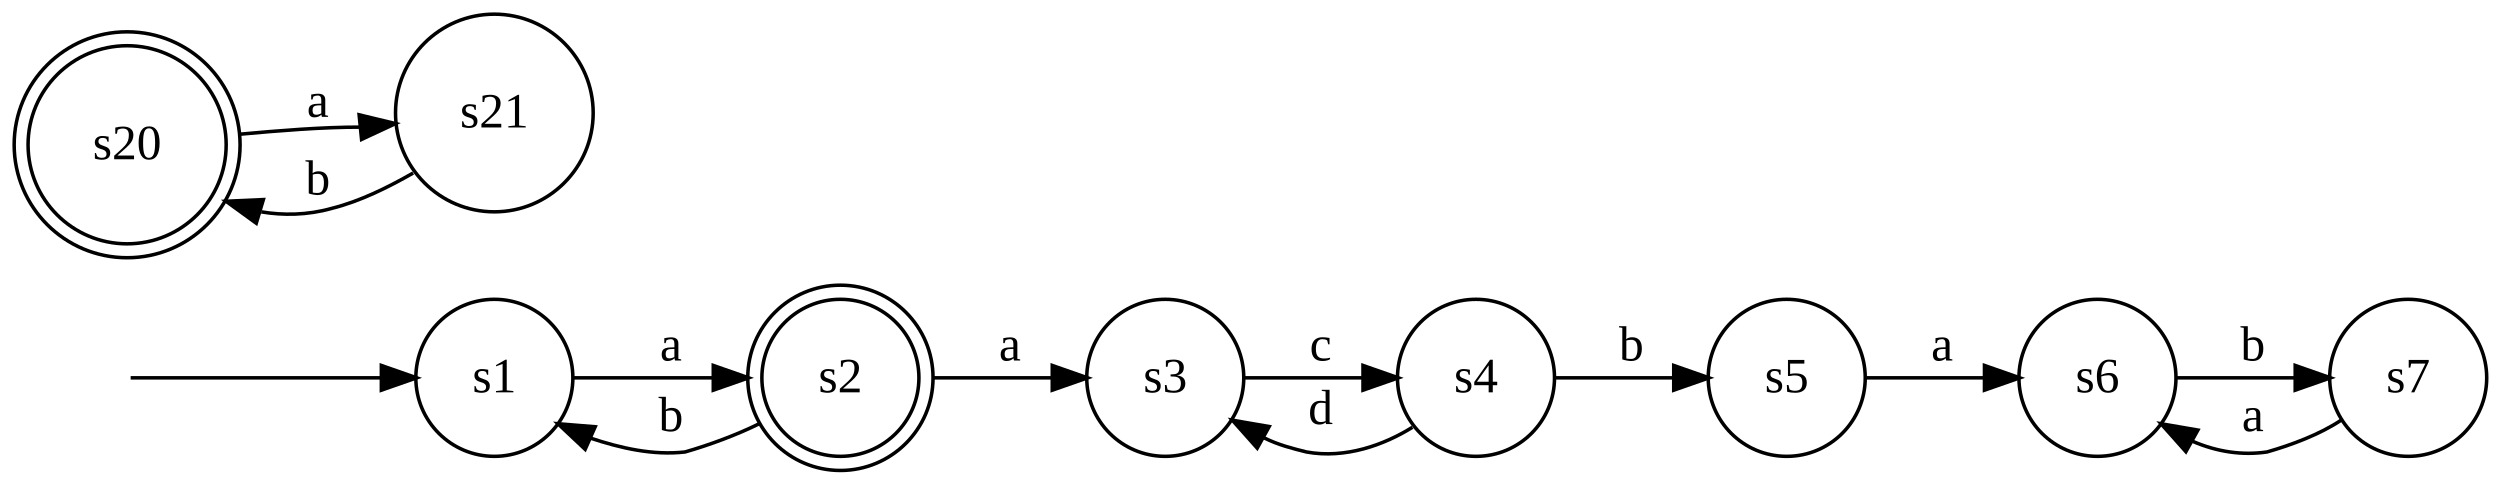
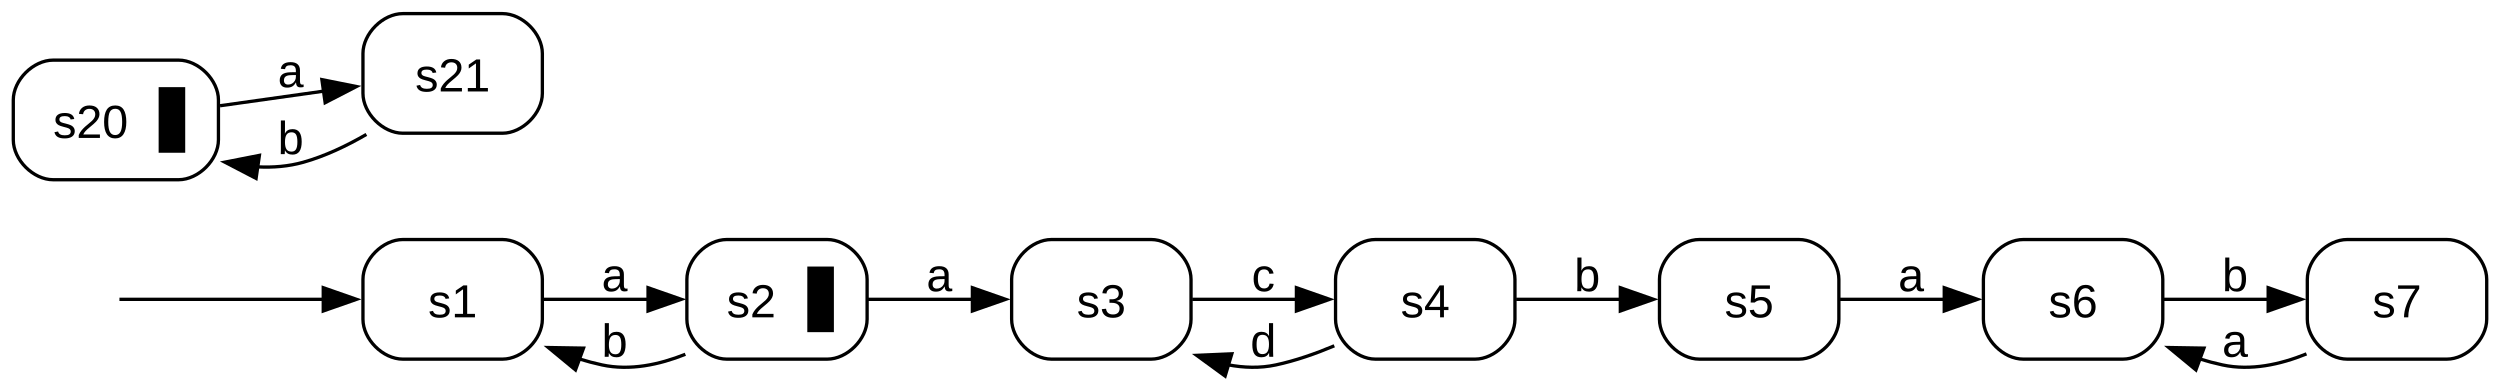
- <svg xmlns="http://www.w3.org/2000/svg" width="708pt" height="137pt" viewBox="0.00 0.00 708.00 137.00">
-   <g id="graph0" class="graph" transform="scale(1 1) rotate(0) translate(4 133)">
-     <polygon style="fill:none;stroke:none;" points="-4,4 -4,-133 704,-133 704,4 -4,4" />
-     <g id="node1" class="node" />
+ <svg xmlns="http://www.w3.org/2000/svg" width="720pt" height="110pt" viewBox="0.00 0.00 720.00 109.81">
+   <g id="graph0" class="graph" transform="scale(0.956811 0.956811) rotate(0) translate(4 110.77)">
+     <g id="node1" class="node">
+ </g>
+     <g id="node2" class="node">
+       <path fill="none" stroke="black" d="M147.25,-38.77C147.25,-38.77 117.25,-38.77 117.25,-38.77 111.25,-38.77 105.25,-32.77 105.25,-26.77 105.25,-26.77 105.25,-14.77 105.25,-14.77 105.25,-8.77 111.25,-2.77 117.25,-2.77 117.25,-2.77 147.25,-2.77 147.25,-2.77 153.25,-2.77 159.25,-8.77 159.25,-14.77 159.25,-14.77 159.25,-26.77 159.25,-26.77 159.25,-32.77 153.25,-38.77 147.25,-38.77" />
+       <text text-anchor="middle" x="132.25" y="-15.34" font-family="Arial" font-size="14.00">s1</text>
+     </g>
+     <g id="edge1" class="edge">
+       <path fill="none" stroke="black" d="M31.95,-20.77C33.67,-20.77 66.16,-20.77 93.51,-20.77" />
+       <polygon fill="black" stroke="black" points="93.3,-24.27 103.3,-20.77 93.3,-17.27 93.3,-24.27" />
+     </g>
    <g id="node3" class="node">
-       <ellipse style="fill:none;stroke:black;" cx="136" cy="-26" rx="22.236" ry="22.236" />
-       <text text-anchor="middle" x="136" y="-21.9" style="font-family:Times New Roman;font-size:14.00;">s1</text>
+       <path fill="none" stroke="black" d="M245,-38.77C245,-38.77 214.75,-38.77 214.75,-38.77 208.75,-38.77 202.75,-32.77 202.75,-26.77 202.75,-26.77 202.75,-14.77 202.75,-14.77 202.75,-8.77 208.75,-2.77 214.75,-2.77 214.75,-2.77 245,-2.77 245,-2.77 251,-2.77 257,-8.77 257,-14.77 257,-14.77 257,-26.77 257,-26.77 257,-32.77 251,-38.77 245,-38.77" />
+       <text text-anchor="start" x="214.75" y="-15.34" font-family="Arial" font-size="14.00">s2</text>
+       <polygon fill="black" stroke="none" points="239,-10.89 239,-30.64 247,-30.64 247,-10.89 239,-10.89" />
    </g>
    <g id="edge2" class="edge">
-       <path style="fill:none;stroke:black;" d="M33,-26C40,-26 76,-26 104,-26" />
-       <polygon style="fill:black;stroke:black;" points="104,-29.5 114,-26 104,-22.5 104,-29.5" />
+       <path fill="none" stroke="black" d="M159.63,-20.77C169.35,-20.77 180.56,-20.77 191.09,-20.77" />
+       <polygon fill="black" stroke="black" points="191.06,-24.27 201.06,-20.77 191.06,-17.27 191.06,-24.27" />
+       <text text-anchor="middle" x="181" y="-23.22" font-family="Arial" font-size="14.00">a</text>
+     </g>
+     <g id="edge4" class="edge">
+       <path fill="none" stroke="black" d="M202.29,-4.23C194.39,-1.07 185.6,0.77 177.25,-1.02 174.95,-1.51 172.62,-2.13 170.3,-2.85" />
+       <polygon fill="black" stroke="black" points="169.22,0.48 161.05,-6.26 171.64,-6.08 169.22,0.48" />
+       <text text-anchor="middle" x="181" y="-3.47" font-family="Arial" font-size="14.00">b</text>
+     </g>
+     <g id="node5" class="node">
+       <path fill="none" stroke="black" d="M342.5,-38.77C342.5,-38.77 312.5,-38.77 312.5,-38.77 306.5,-38.77 300.5,-32.77 300.5,-26.77 300.5,-26.77 300.5,-14.77 300.5,-14.77 300.5,-8.77 306.5,-2.77 312.5,-2.77 312.5,-2.77 342.5,-2.77 342.5,-2.77 348.5,-2.77 354.5,-8.77 354.5,-14.77 354.5,-14.77 354.5,-26.77 354.5,-26.77 354.5,-32.77 348.5,-38.77 342.5,-38.77" />
+       <text text-anchor="middle" x="327.5" y="-15.34" font-family="Arial" font-size="14.00">s3</text>
+     </g>
+     <g id="edge3" class="edge">
+       <path fill="none" stroke="black" d="M257.26,-20.77C266.98,-20.77 278.19,-20.77 288.72,-20.77" />
+       <polygon fill="black" stroke="black" points="288.69,-24.27 298.69,-20.77 288.69,-17.27 288.69,-24.27" />
+       <text text-anchor="middle" x="278.75" y="-23.22" font-family="Arial" font-size="14.00">a</text>
    </g>
    <g id="node4" class="node">
-       <ellipse style="fill:none;stroke:black;" cx="234" cy="-26" rx="22.236" ry="22.236" />
-       <ellipse style="fill:none;stroke:black;" cx="234" cy="-26" rx="26.236" ry="26.236" />
-       <text text-anchor="middle" x="234" y="-21.9" style="font-family:Times New Roman;font-size:14.00;">s2</text>
+       <path fill="none" stroke="black" d="M49.75,-92.77C49.75,-92.77 12,-92.77 12,-92.77 6,-92.77 0,-86.77 0,-80.77 0,-80.77 0,-68.77 0,-68.77 0,-62.77 6,-56.77 12,-56.77 12,-56.77 49.75,-56.77 49.75,-56.77 55.75,-56.77 61.75,-62.77 61.75,-68.77 61.75,-68.77 61.75,-80.77 61.75,-80.77 61.75,-86.77 55.75,-92.77 49.75,-92.77" />
+       <text text-anchor="start" x="12" y="-69.34" font-family="Arial" font-size="14.00">s20</text>
+       <polygon fill="black" stroke="none" points="43.75,-64.89 43.75,-84.64 51.75,-84.64 51.75,-64.89 43.75,-64.89" />
    </g>
-     <g id="edge4" class="edge">
-       <path style="fill:none;stroke:black;" d="M158,-26C170,-26 184,-26 198,-26" />
-       <polygon style="fill:black;stroke:black;" points="198,-29.5 208,-26 198,-22.5 198,-29.5" />
-       <text text-anchor="middle" x="186" y="-30.9" style="font-family:Times New Roman;font-size:14.00;">a</text>
+     <g id="node10" class="node">
+       <path fill="none" stroke="black" d="M147.25,-106.77C147.25,-106.77 117.25,-106.77 117.25,-106.77 111.25,-106.77 105.25,-100.77 105.25,-94.77 105.25,-94.77 105.25,-82.77 105.25,-82.77 105.25,-76.77 111.25,-70.77 117.25,-70.77 117.25,-70.77 147.25,-70.77 147.25,-70.77 153.25,-70.77 159.25,-76.77 159.25,-82.77 159.25,-82.77 159.25,-94.77 159.25,-94.77 159.25,-100.77 153.25,-106.77 147.25,-106.77" />
+       <text text-anchor="middle" x="132.25" y="-83.34" font-family="Arial" font-size="14.00">s21</text>
+     </g>
+     <g id="edge11" class="edge">
+       <path fill="none" stroke="black" d="M62.23,-79.04C72.1,-80.43 83.18,-81.99 93.52,-83.45" />
+       <polygon fill="black" stroke="black" points="92.89,-86.9 103.28,-84.82 93.87,-79.96 92.89,-86.9" />
+       <text text-anchor="middle" x="83.5" y="-84.63" font-family="Arial" font-size="14.00">a</text>
+     </g>
+     <g id="node6" class="node">
+       <path fill="none" stroke="black" d="M440,-38.77C440,-38.77 410,-38.77 410,-38.77 404,-38.77 398,-32.77 398,-26.77 398,-26.77 398,-14.77 398,-14.77 398,-8.77 404,-2.77 410,-2.77 410,-2.77 440,-2.77 440,-2.77 446,-2.77 452,-8.77 452,-14.77 452,-14.77 452,-26.77 452,-26.77 452,-32.77 446,-38.77 440,-38.77" />
+       <text text-anchor="middle" x="425" y="-15.34" font-family="Arial" font-size="14.00">s4</text>
+     </g>
+     <g id="edge5" class="edge">
+       <path fill="none" stroke="black" d="M354.85,-20.77C364.56,-20.77 375.75,-20.77 386.27,-20.77" />
+       <polygon fill="black" stroke="black" points="386.22,-24.27 396.22,-20.77 386.22,-17.27 386.22,-24.27" />
+       <text text-anchor="middle" x="376.25" y="-23.22" font-family="Arial" font-size="14.00">c</text>
+     </g>
+     <g id="edge7" class="edge">
+       <path fill="none" stroke="black" d="M397.62,-6.78C391.95,-4.39 385.9,-2.28 380,-1.02 375.26,0 370.38,-0.16 365.6,-1.07" />
+       <polygon fill="black" stroke="black" points="364.76,2.33 356.2,-3.91 366.78,-4.37 364.76,2.33" />
+       <text text-anchor="middle" x="376.25" y="-3.47" font-family="Arial" font-size="14.00">d</text>
+     </g>
+     <g id="node7" class="node">
+       <path fill="none" stroke="black" d="M537.5,-38.77C537.5,-38.77 507.5,-38.77 507.5,-38.77 501.5,-38.77 495.5,-32.77 495.5,-26.77 495.5,-26.77 495.5,-14.77 495.5,-14.77 495.5,-8.77 501.5,-2.77 507.5,-2.77 507.5,-2.77 537.5,-2.77 537.5,-2.77 543.5,-2.77 549.5,-8.77 549.5,-14.77 549.5,-14.77 549.5,-26.77 549.5,-26.77 549.5,-32.77 543.5,-38.77 537.5,-38.77" />
+       <text text-anchor="middle" x="522.5" y="-15.34" font-family="Arial" font-size="14.00">s5</text>
+     </g>
+     <g id="edge6" class="edge">
+       <path fill="none" stroke="black" d="M452.35,-20.77C462.06,-20.77 473.25,-20.77 483.77,-20.77" />
+       <polygon fill="black" stroke="black" points="483.72,-24.27 493.72,-20.77 483.72,-17.27 483.72,-24.27" />
+       <text text-anchor="middle" x="473.75" y="-23.22" font-family="Arial" font-size="14.00">b</text>
+     </g>
+     <g id="node8" class="node">
+       <path fill="none" stroke="black" d="M635,-38.77C635,-38.77 605,-38.77 605,-38.77 599,-38.77 593,-32.77 593,-26.77 593,-26.77 593,-14.77 593,-14.77 593,-8.77 599,-2.77 605,-2.77 605,-2.77 635,-2.77 635,-2.77 641,-2.77 647,-8.77 647,-14.77 647,-14.77 647,-26.77 647,-26.77 647,-32.77 641,-38.77 635,-38.77" />
+       <text text-anchor="middle" x="620" y="-15.34" font-family="Arial" font-size="14.00">s6</text>
    </g>
    <g id="edge8" class="edge">
-       <path style="fill:none;stroke:black;" d="M211,-13C205,-10 197,-7 190,-5 181,-4 172,-6 163,-9" />
-       <polygon style="fill:black;stroke:black;" points="161.717,-5.74 154,-13 164.56,-12.137 161.717,-5.74" />
-       <text text-anchor="middle" x="186" y="-10.9" style="font-family:Times New Roman;font-size:14.00;">b</text>
+       <path fill="none" stroke="black" d="M549.85,-20.77C559.56,-20.77 570.75,-20.77 581.27,-20.77" />
+       <polygon fill="black" stroke="black" points="581.22,-24.27 591.22,-20.77 581.22,-17.27 581.22,-24.27" />
+       <text text-anchor="middle" x="571.25" y="-23.22" font-family="Arial" font-size="14.00">a</text>
    </g>
-     <g id="node6" class="node">
-       <ellipse style="fill:none;stroke:black;" cx="326" cy="-26" rx="22.236" ry="22.236" />
-       <text text-anchor="middle" x="326" y="-21.9" style="font-family:Times New Roman;font-size:14.00;">s3</text>
+     <g id="node9" class="node">
+       <path fill="none" stroke="black" d="M732.5,-38.77C732.5,-38.77 702.5,-38.77 702.5,-38.77 696.5,-38.77 690.5,-32.77 690.5,-26.77 690.5,-26.77 690.5,-14.77 690.5,-14.77 690.5,-8.77 696.5,-2.77 702.5,-2.77 702.5,-2.77 732.5,-2.77 732.5,-2.77 738.5,-2.77 744.5,-8.77 744.5,-14.77 744.5,-14.77 744.5,-26.77 744.5,-26.77 744.5,-32.77 738.5,-38.77 732.5,-38.77" />
+       <text text-anchor="middle" x="717.5" y="-15.34" font-family="Arial" font-size="14.00">s7</text>
    </g>
-     <g id="edge6" class="edge">
-       <path style="fill:none;stroke:black;" d="M260,-26C271,-26 283,-26 294,-26" />
-       <polygon style="fill:black;stroke:black;" points="294,-29.5 304,-26 294,-22.5 294,-29.5" />
-       <text text-anchor="middle" x="282" y="-30.9" style="font-family:Times New Roman;font-size:14.00;">a</text>
-     </g>
-     <g id="node5" class="node">
-       <ellipse style="fill:none;stroke:black;" cx="32" cy="-92" rx="28.052" ry="28.052" />
-       <ellipse style="fill:none;stroke:black;" cx="32" cy="-92" rx="31.99" ry="31.99" />
-       <text text-anchor="middle" x="32" y="-87.9" style="font-family:Times New Roman;font-size:14.00;">s20</text>
-     </g>
-     <g id="node11" class="node">
-       <ellipse style="fill:none;stroke:black;" cx="136" cy="-101" rx="27.99" ry="27.99" />
-       <text text-anchor="middle" x="136" y="-96.9" style="font-family:Times New Roman;font-size:14.00;">s21</text>
-     </g>
-     <g id="edge22" class="edge">
-       <path style="fill:none;stroke:black;" d="M64,-95C75,-96 87,-97 98,-97" />
-       <polygon style="fill:black;stroke:black;" points="97.701,-100.488 108,-98 98.398,-93.522 97.701,-100.488" />
-       <text text-anchor="middle" x="86" y="-99.9" style="font-family:Times New Roman;font-size:14.00;">a</text>
-     </g>
-     <g id="node7" class="node">
-       <ellipse style="fill:none;stroke:black;" cx="414" cy="-26" rx="22.236" ry="22.236" />
-       <text text-anchor="middle" x="414" y="-21.9" style="font-family:Times New Roman;font-size:14.00;">s4</text>
+     <g id="edge9" class="edge">
+       <path fill="none" stroke="black" d="M647.35,-20.77C657.06,-20.77 668.25,-20.77 678.77,-20.77" />
+       <polygon fill="black" stroke="black" points="678.72,-24.27 688.72,-20.77 678.72,-17.27 678.72,-24.27" />
+       <text text-anchor="middle" x="668.75" y="-23.22" font-family="Arial" font-size="14.00">b</text>
    </g>
    <g id="edge10" class="edge">
-       <path style="fill:none;stroke:black;" d="M348,-26C358,-26 371,-26 382,-26" />
-       <polygon style="fill:black;stroke:black;" points="382,-29.5 392,-26 382,-22.5 382,-29.5" />
-       <text text-anchor="middle" x="370" y="-30.9" style="font-family:Times New Roman;font-size:14.00;">c</text>
-     </g>
-     <g id="edge14" class="edge">
-       <path style="fill:none;stroke:black;" d="M396,-12C388,-7 377,-3 366,-5 362,-6 358,-7 354,-9" />
-       <polygon style="fill:black;stroke:black;" points="352.042,-6.084 345,-14 355.441,-12.203 352.042,-6.084" />
-       <text text-anchor="middle" x="370" y="-12.9" style="font-family:Times New Roman;font-size:14.00;">d</text>
-     </g>
-     <g id="node8" class="node">
-       <ellipse style="fill:none;stroke:black;" cx="502" cy="-26" rx="22.236" ry="22.236" />
-       <text text-anchor="middle" x="502" y="-21.9" style="font-family:Times New Roman;font-size:14.00;">s5</text>
+       <path fill="none" stroke="black" d="M690.25,-4.35C682.29,-1.12 673.43,0.79 665,-1.02 662.7,-1.51 660.37,-2.13 658.05,-2.85" />
+       <polygon fill="black" stroke="black" points="656.97,0.48 648.8,-6.26 659.39,-6.08 656.97,0.48" />
+       <text text-anchor="middle" x="668.75" y="-3.47" font-family="Arial" font-size="14.00">a</text>
    </g>
    <g id="edge12" class="edge">
-       <path style="fill:none;stroke:black;" d="M436,-26C446,-26 459,-26 470,-26" />
-       <polygon style="fill:black;stroke:black;" points="470,-29.5 480,-26 470,-22.5 470,-29.5" />
-       <text text-anchor="middle" x="458" y="-30.9" style="font-family:Times New Roman;font-size:14.00;">b</text>
-     </g>
-     <g id="node9" class="node">
-       <ellipse style="fill:none;stroke:black;" cx="590" cy="-26" rx="22.236" ry="22.236" />
-       <text text-anchor="middle" x="590" y="-21.9" style="font-family:Times New Roman;font-size:14.00;">s6</text>
-     </g>
-     <g id="edge16" class="edge">
-       <path style="fill:none;stroke:black;" d="M524,-26C534,-26 547,-26 558,-26" />
-       <polygon style="fill:black;stroke:black;" points="558,-29.5 568,-26 558,-22.5 558,-29.5" />
-       <text text-anchor="middle" x="546" y="-30.9" style="font-family:Times New Roman;font-size:14.00;">a</text>
-     </g>
-     <g id="node10" class="node">
-       <ellipse style="fill:none;stroke:black;" cx="678" cy="-26" rx="22.236" ry="22.236" />
-       <text text-anchor="middle" x="678" y="-21.9" style="font-family:Times New Roman;font-size:14.00;">s7</text>
-     </g>
-     <g id="edge18" class="edge">
-       <path style="fill:none;stroke:black;" d="M612,-26C622,-26 635,-26 646,-26" />
-       <polygon style="fill:black;stroke:black;" points="646,-29.5 656,-26 646,-22.5 646,-29.5" />
-       <text text-anchor="middle" x="634" y="-30.9" style="font-family:Times New Roman;font-size:14.00;">b</text>
-     </g>
-     <g id="edge20" class="edge">
-       <path style="fill:none;stroke:black;" d="M659,-14C653,-10 645,-7 638,-5 631,-4 624,-5 617,-8" />
-       <polygon style="fill:black;stroke:black;" points="615.042,-5.084 608,-13 618.441,-11.203 615.042,-5.084" />
-       <text text-anchor="middle" x="634" y="-10.9" style="font-family:Times New Roman;font-size:14.00;">a</text>
-     </g>
-     <g id="edge24" class="edge">
-       <path style="fill:none;stroke:black;" d="M113,-84C106,-80 98,-76 90,-74 83,-72 76,-72 70,-73" />
-       <polygon style="fill:black;stroke:black;" points="68.573,-69.774 60,-76 70.584,-76.479 68.573,-69.774" />
-       <text text-anchor="middle" x="86" y="-77.9" style="font-family:Times New Roman;font-size:14.00;">b</text>
+       <path fill="none" stroke="black" d="M106.28,-70.41C100.33,-66.95 93.79,-63.85 87.25,-62.02 82.83,-60.78 78.2,-60.41 73.56,-60.64" />
+       <polygon fill="black" stroke="black" points="73.08,-57.17 63.68,-62.06 74.08,-64.1 73.08,-57.17" />
+       <text text-anchor="middle" x="83.5" y="-64.47" font-family="Arial" font-size="14.00">b</text>
    </g>
  </g>
</svg>
